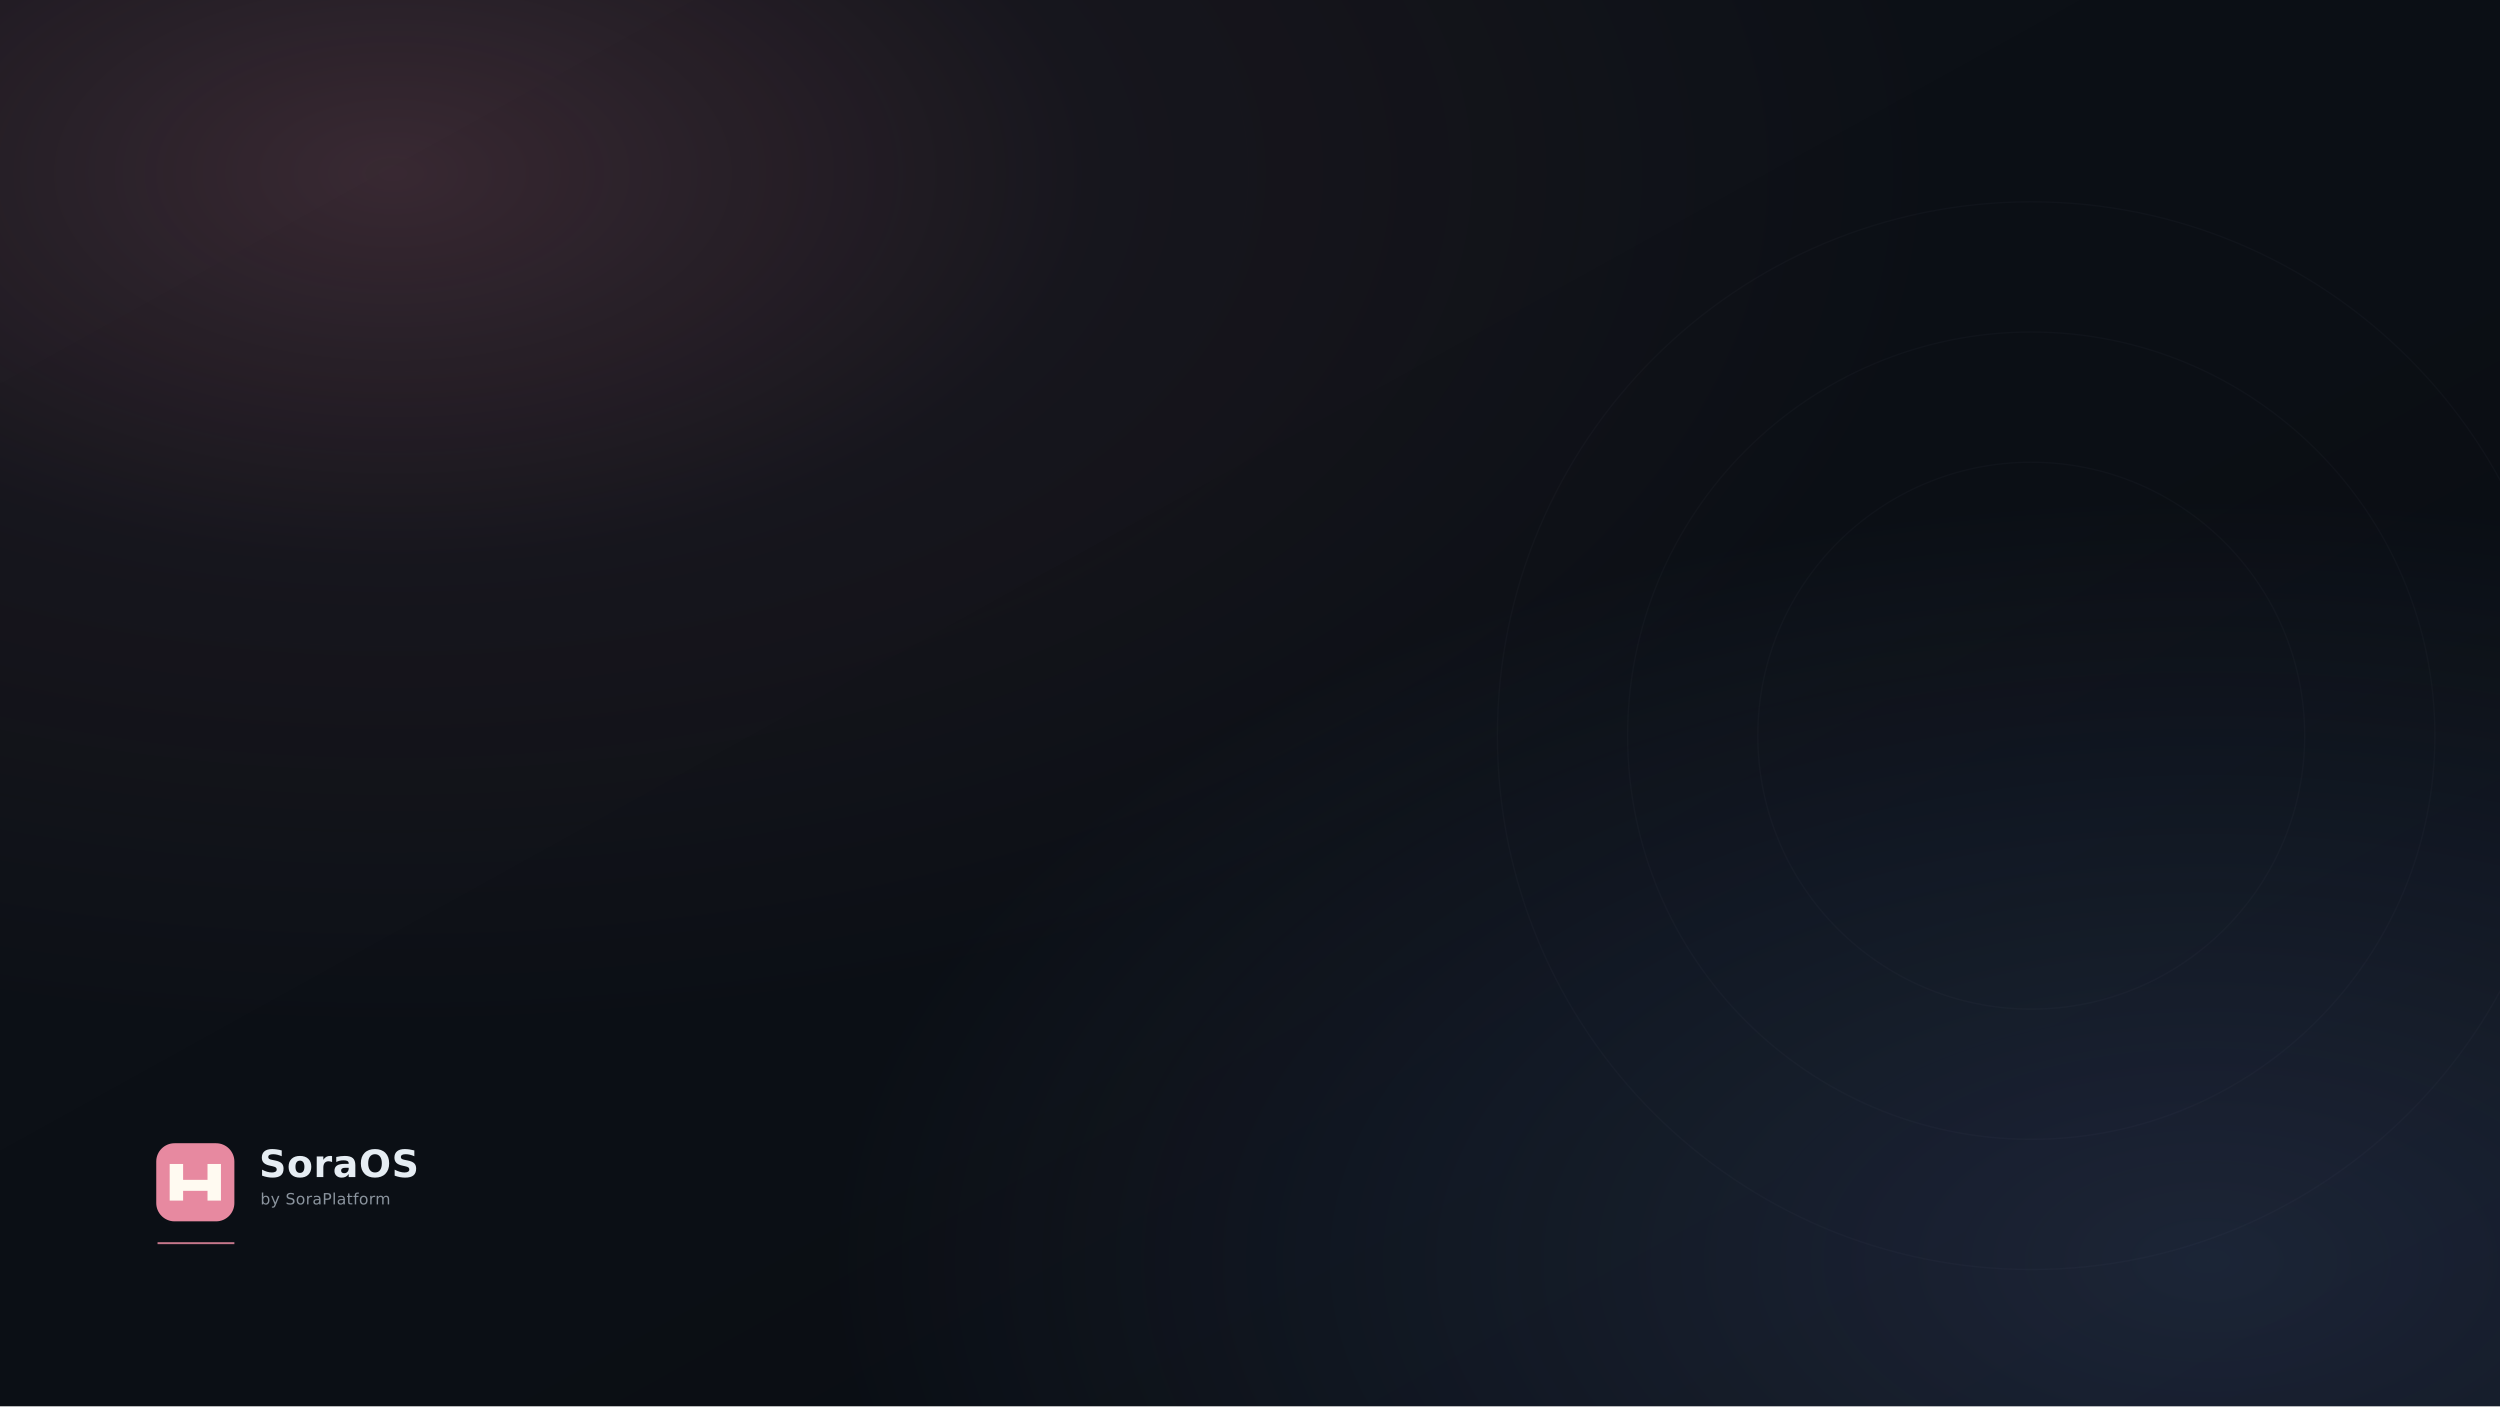
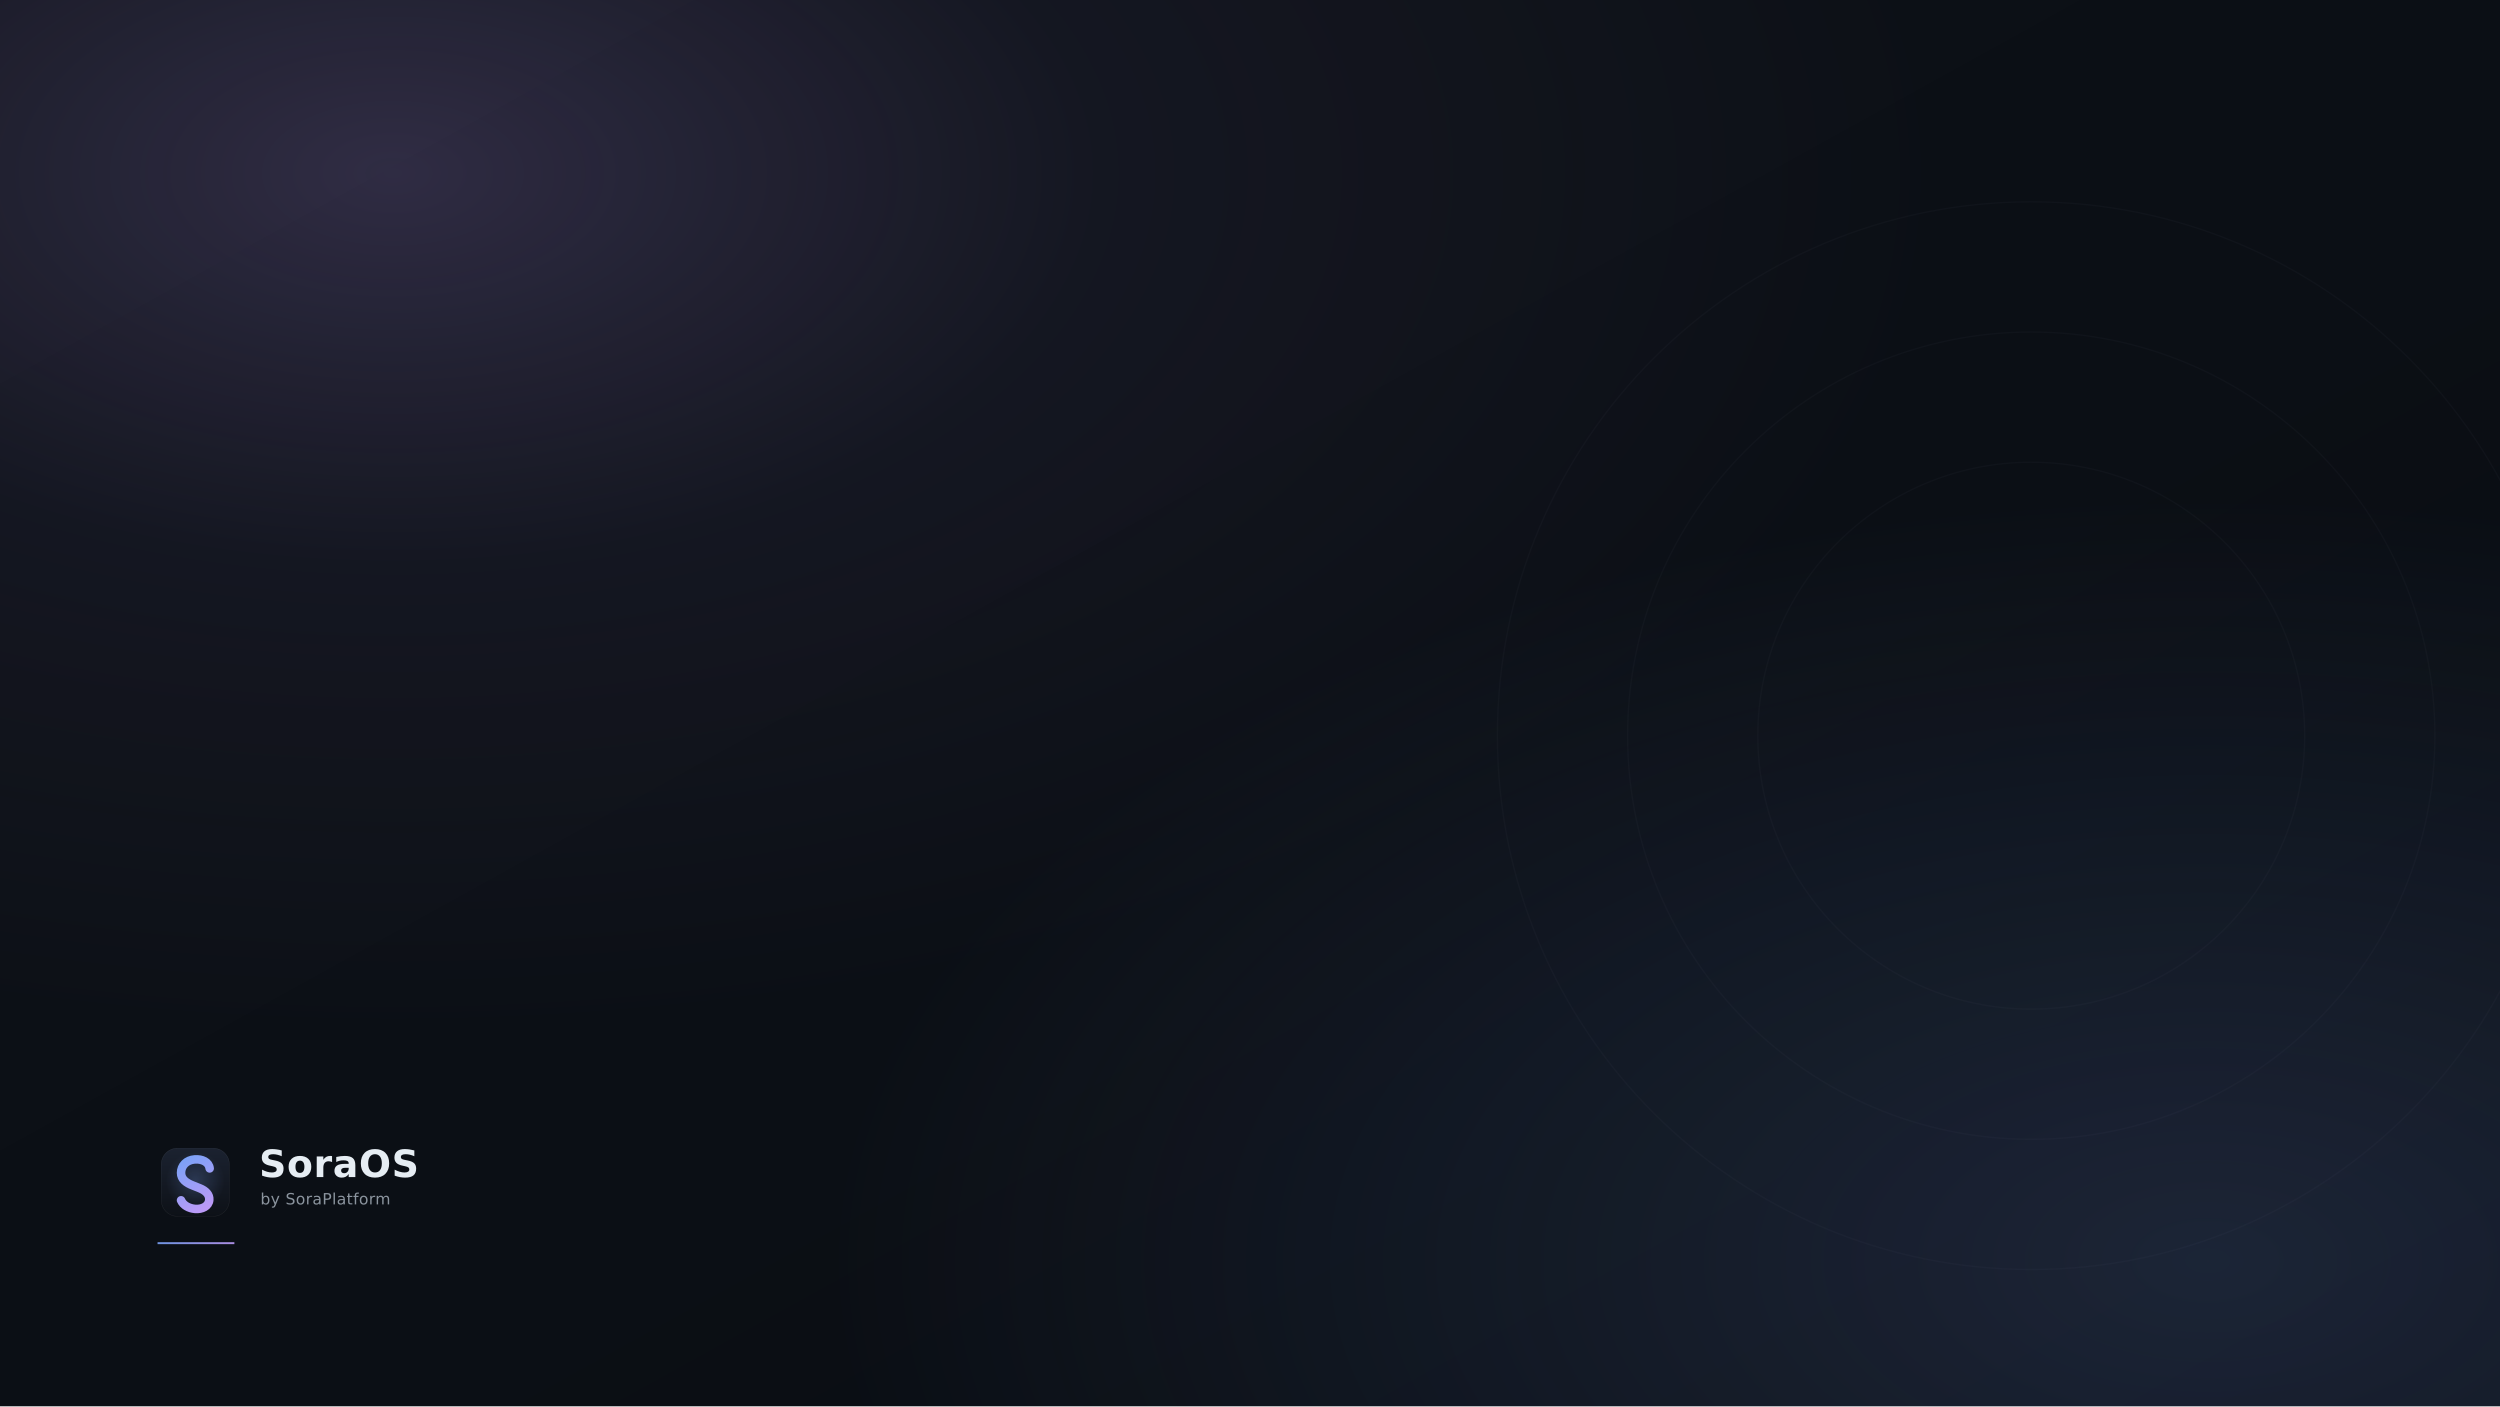
<svg xmlns="http://www.w3.org/2000/svg" width="3840" height="2160" viewBox="0 0 3840 2160">
  <defs>
    <linearGradient id="bg" x1="0" y1="0" x2="1" y2="1">
      <stop offset="0" stop-color="#0d1117" />
      <stop offset="0.55" stop-color="#0b0f15" />
      <stop offset="1" stop-color="#090c11" />
    </linearGradient>
-     <radialGradient id="pink" cx="0.16" cy="0.12" r="0.62">
-       <stop offset="0" stop-color="#e789a0" stop-opacity="0.20" />
-       <stop offset="0.45" stop-color="#e789a0" stop-opacity="0.05" />
-       <stop offset="1" stop-color="#e789a0" stop-opacity="0" />
+     <radialGradient id="purple" cx="0.16" cy="0.12" r="0.62">
+       <stop offset="0" stop-color="#bb9af7" stop-opacity="0.20" />
+       <stop offset="0.45" stop-color="#bb9af7" stop-opacity="0.05" />
+       <stop offset="1" stop-color="#bb9af7" stop-opacity="0" />
    </radialGradient>
    <radialGradient id="blue" cx="0.88" cy="0.90" r="0.55">
      <stop offset="0" stop-color="#7aa2f7" stop-opacity="0.16" />
      <stop offset="1" stop-color="#7aa2f7" stop-opacity="0" />
    </radialGradient>
+     <linearGradient id="accent" x1="0" y1="0" x2="1" y2="0">
+       <stop offset="0" stop-color="#7aa2f7" />
+       <stop offset="1" stop-color="#bb9af7" />
+     </linearGradient>
+     <linearGradient id="markTile" x1="32" y1="4" x2="32" y2="60" gradientUnits="userSpaceOnUse">
+       <stop stop-color="#1b2230" />
+       <stop offset="1" stop-color="#0d1117" />
+     </linearGradient>
+     <linearGradient id="markStroke" x1="20" y1="13" x2="44" y2="51" gradientUnits="userSpaceOnUse">
+       <stop stop-color="#7aa2f7" />
+       <stop offset="1" stop-color="#bb9af7" />
+     </linearGradient>
+     <radialGradient id="markGlow" cx="32" cy="31" r="24" gradientUnits="userSpaceOnUse">
+       <stop stop-color="#7aa2f7" stop-opacity="0.22" />
+       <stop offset="1" stop-color="#7aa2f7" stop-opacity="0" />
+     </radialGradient>
  </defs>
  <rect width="3840" height="2160" fill="url(#bg)" />
-   <rect width="3840" height="2160" fill="url(#pink)" />
+   <rect width="3840" height="2160" fill="url(#purple)" />
  <rect width="3840" height="2160" fill="url(#blue)" />
  <g fill="none" stroke="#e6edf3" stroke-opacity="0.025" stroke-width="2">
    <circle cx="3120" cy="1130" r="420" />
    <circle cx="3120" cy="1130" r="620" />
    <circle cx="3120" cy="1130" r="820" />
  </g>
  <g transform="translate(240 1756)">
    <g transform="scale(1.875)">
-       <rect width="64" height="64" rx="15" fill="#e789a0" />
-       <path d="M11 17h11v13h20V17h11v30H42V39H22v8H11V17Z" fill="#fffaf1" />
+       <rect x="4" y="4" width="56" height="56" rx="13.25" fill="url(#markTile)" />
+       <rect x="4" y="4" width="56" height="56" rx="13.25" fill="url(#markGlow)" />
+       <rect x="4.15" y="4.15" width="55.7" height="55.7" rx="13.1" fill="none" stroke="#ffffff" stroke-opacity="0.10" stroke-width="0.3" />
+       <path d="M 43.75 20.625 C 43.125 15.312 37.5 12.812 31.562 13.25 C 24.688 13.75 20.312 18.438 20.312 24.25 C 20.312 29.5 24.5 32.5 30.125 34.688 L 35.625 36.875 C 40.625 38.875 43.75 42.188 43.438 46.375 C 43 51.75 37.5 54.25 31.875 53.812 C 26.562 53.375 22 50.75 20.312 46.75" fill="none" stroke="url(#markStroke)" stroke-width="7" stroke-linecap="round" stroke-linejoin="round" />
    </g>
    <text x="158" y="52" font-family="DejaVu Sans, sans-serif" font-size="58" font-weight="600" fill="#e6edf3" letter-spacing="1">SoraOS</text>
    <text x="160" y="94" font-family="DejaVu Sans, sans-serif" font-size="24" fill="#8b949e" letter-spacing="0.5">by SoraPlatform</text>
  </g>
-   <rect x="242" y="1908" width="118" height="3" fill="#e789a0" opacity="0.85" />
+   <rect x="242" y="1908" width="118" height="3" fill="url(#accent)" opacity="0.9" />
</svg>
